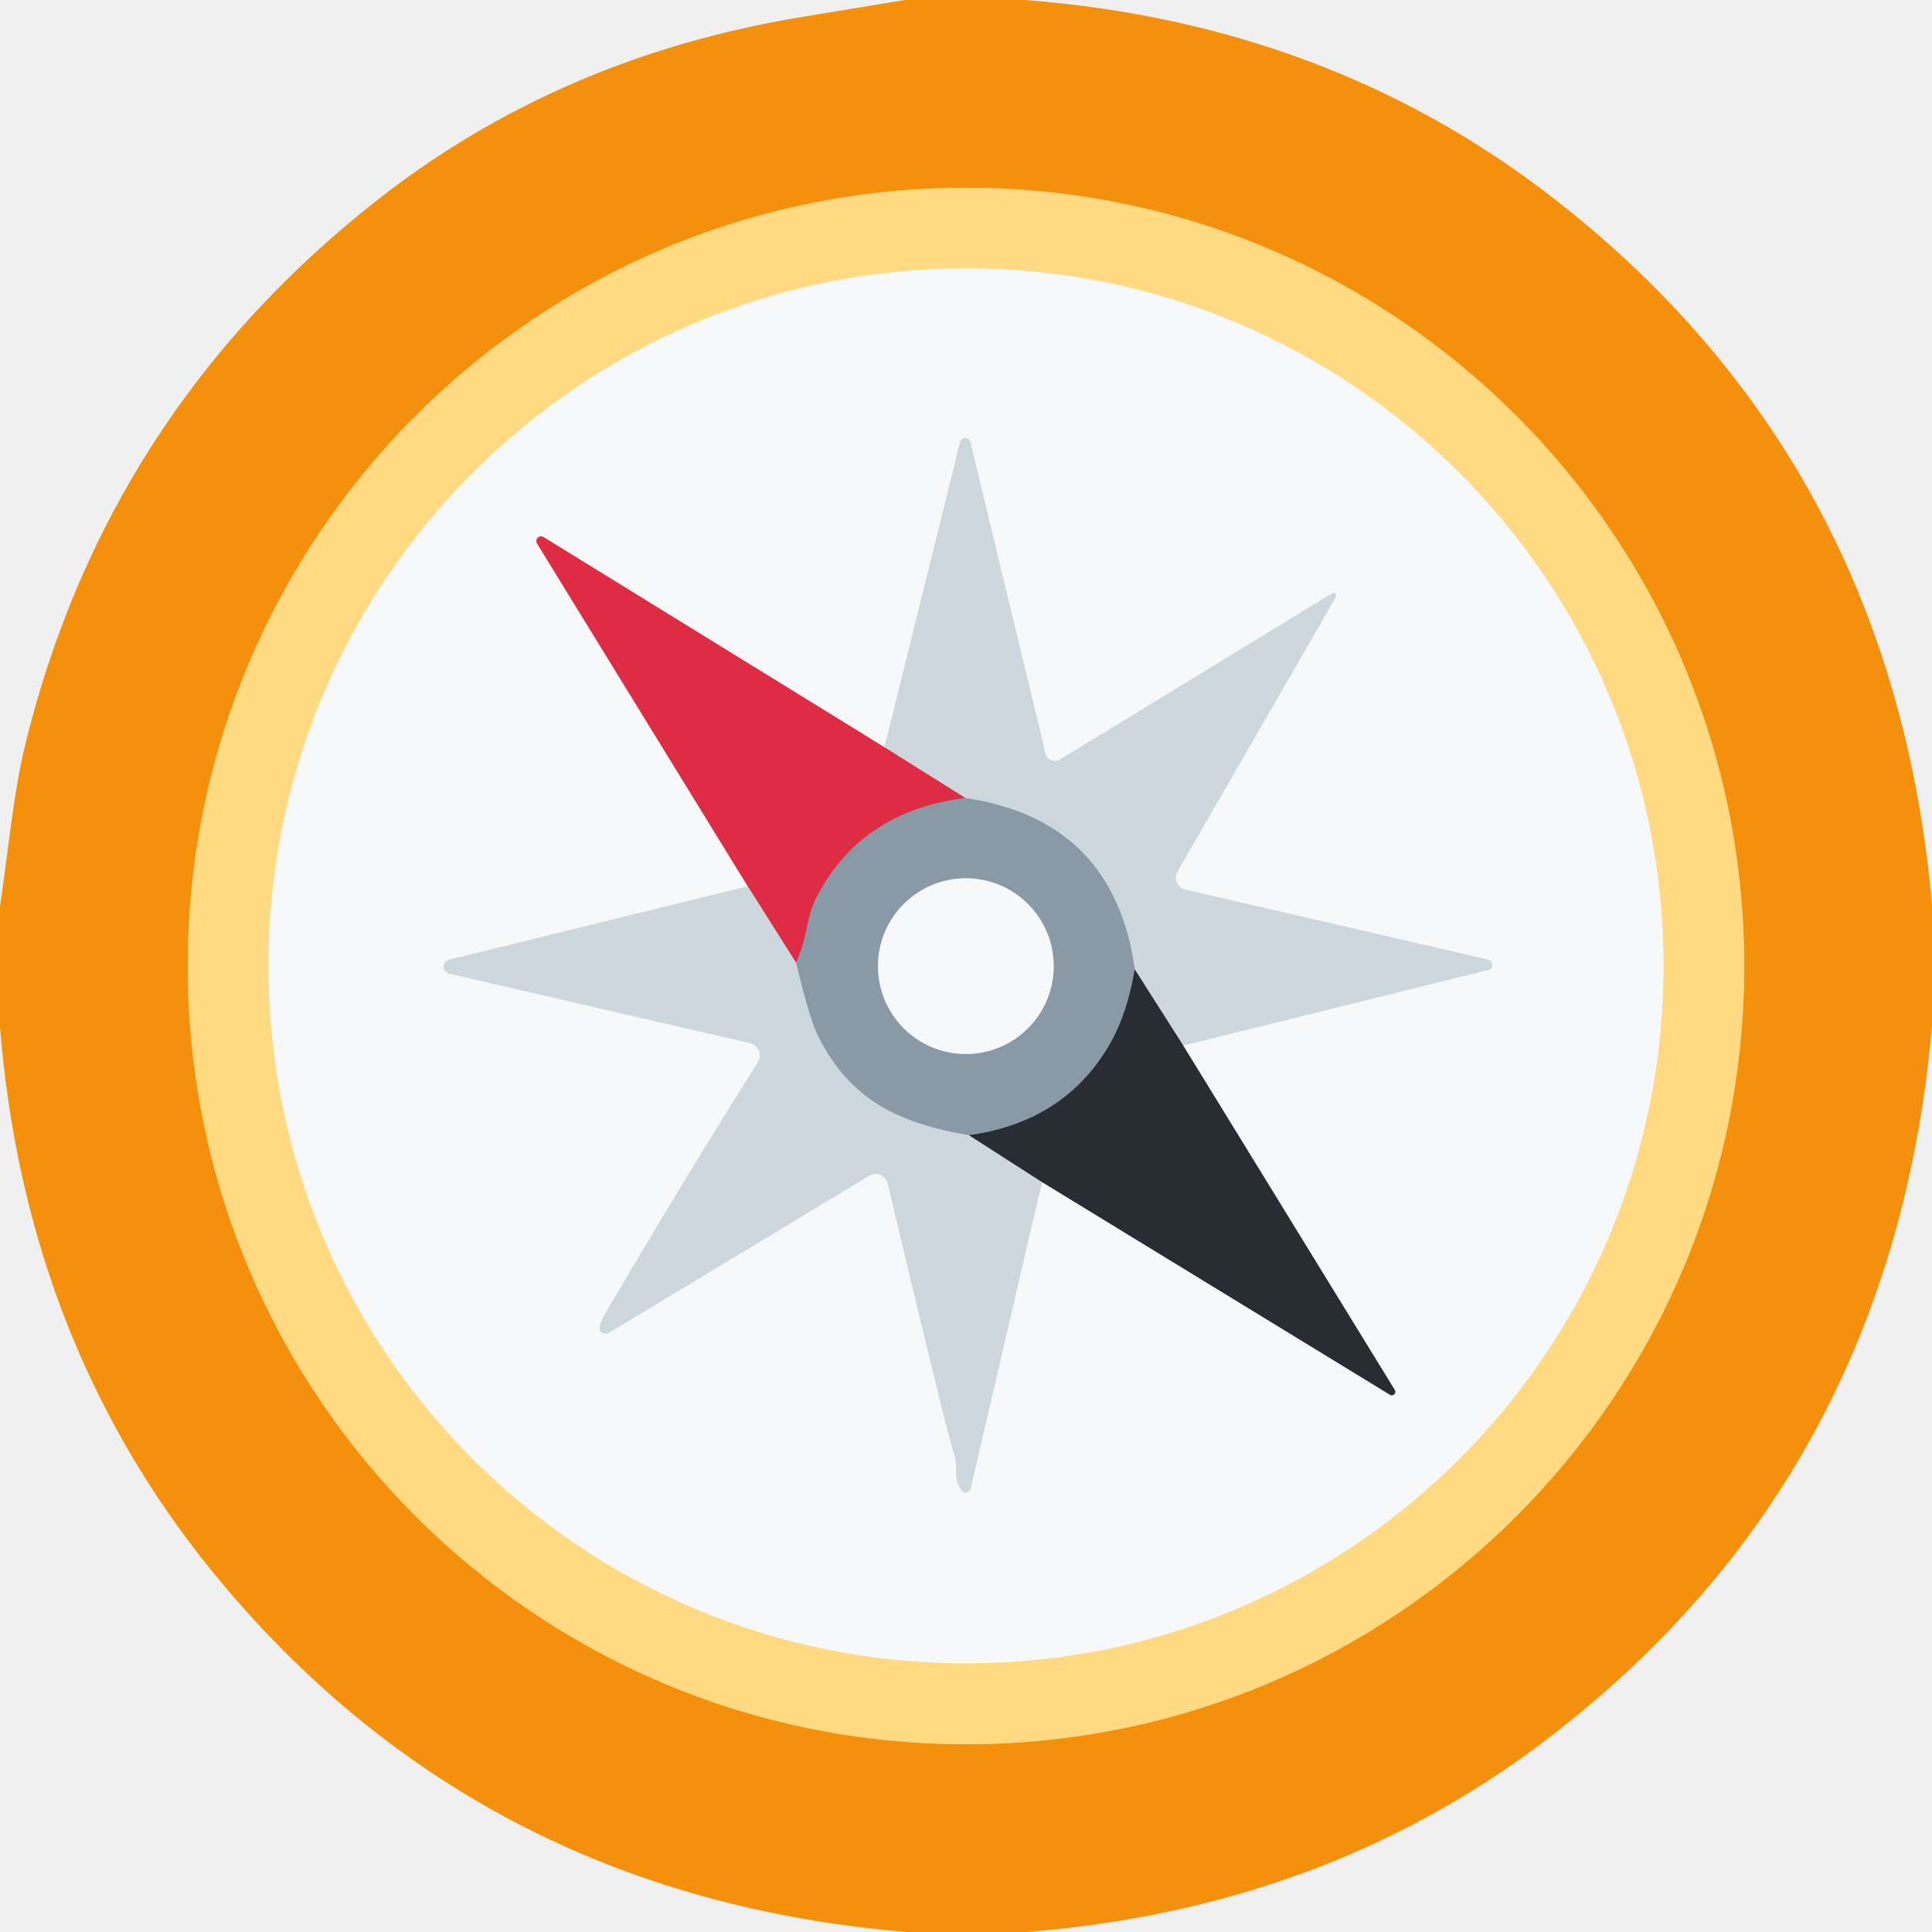
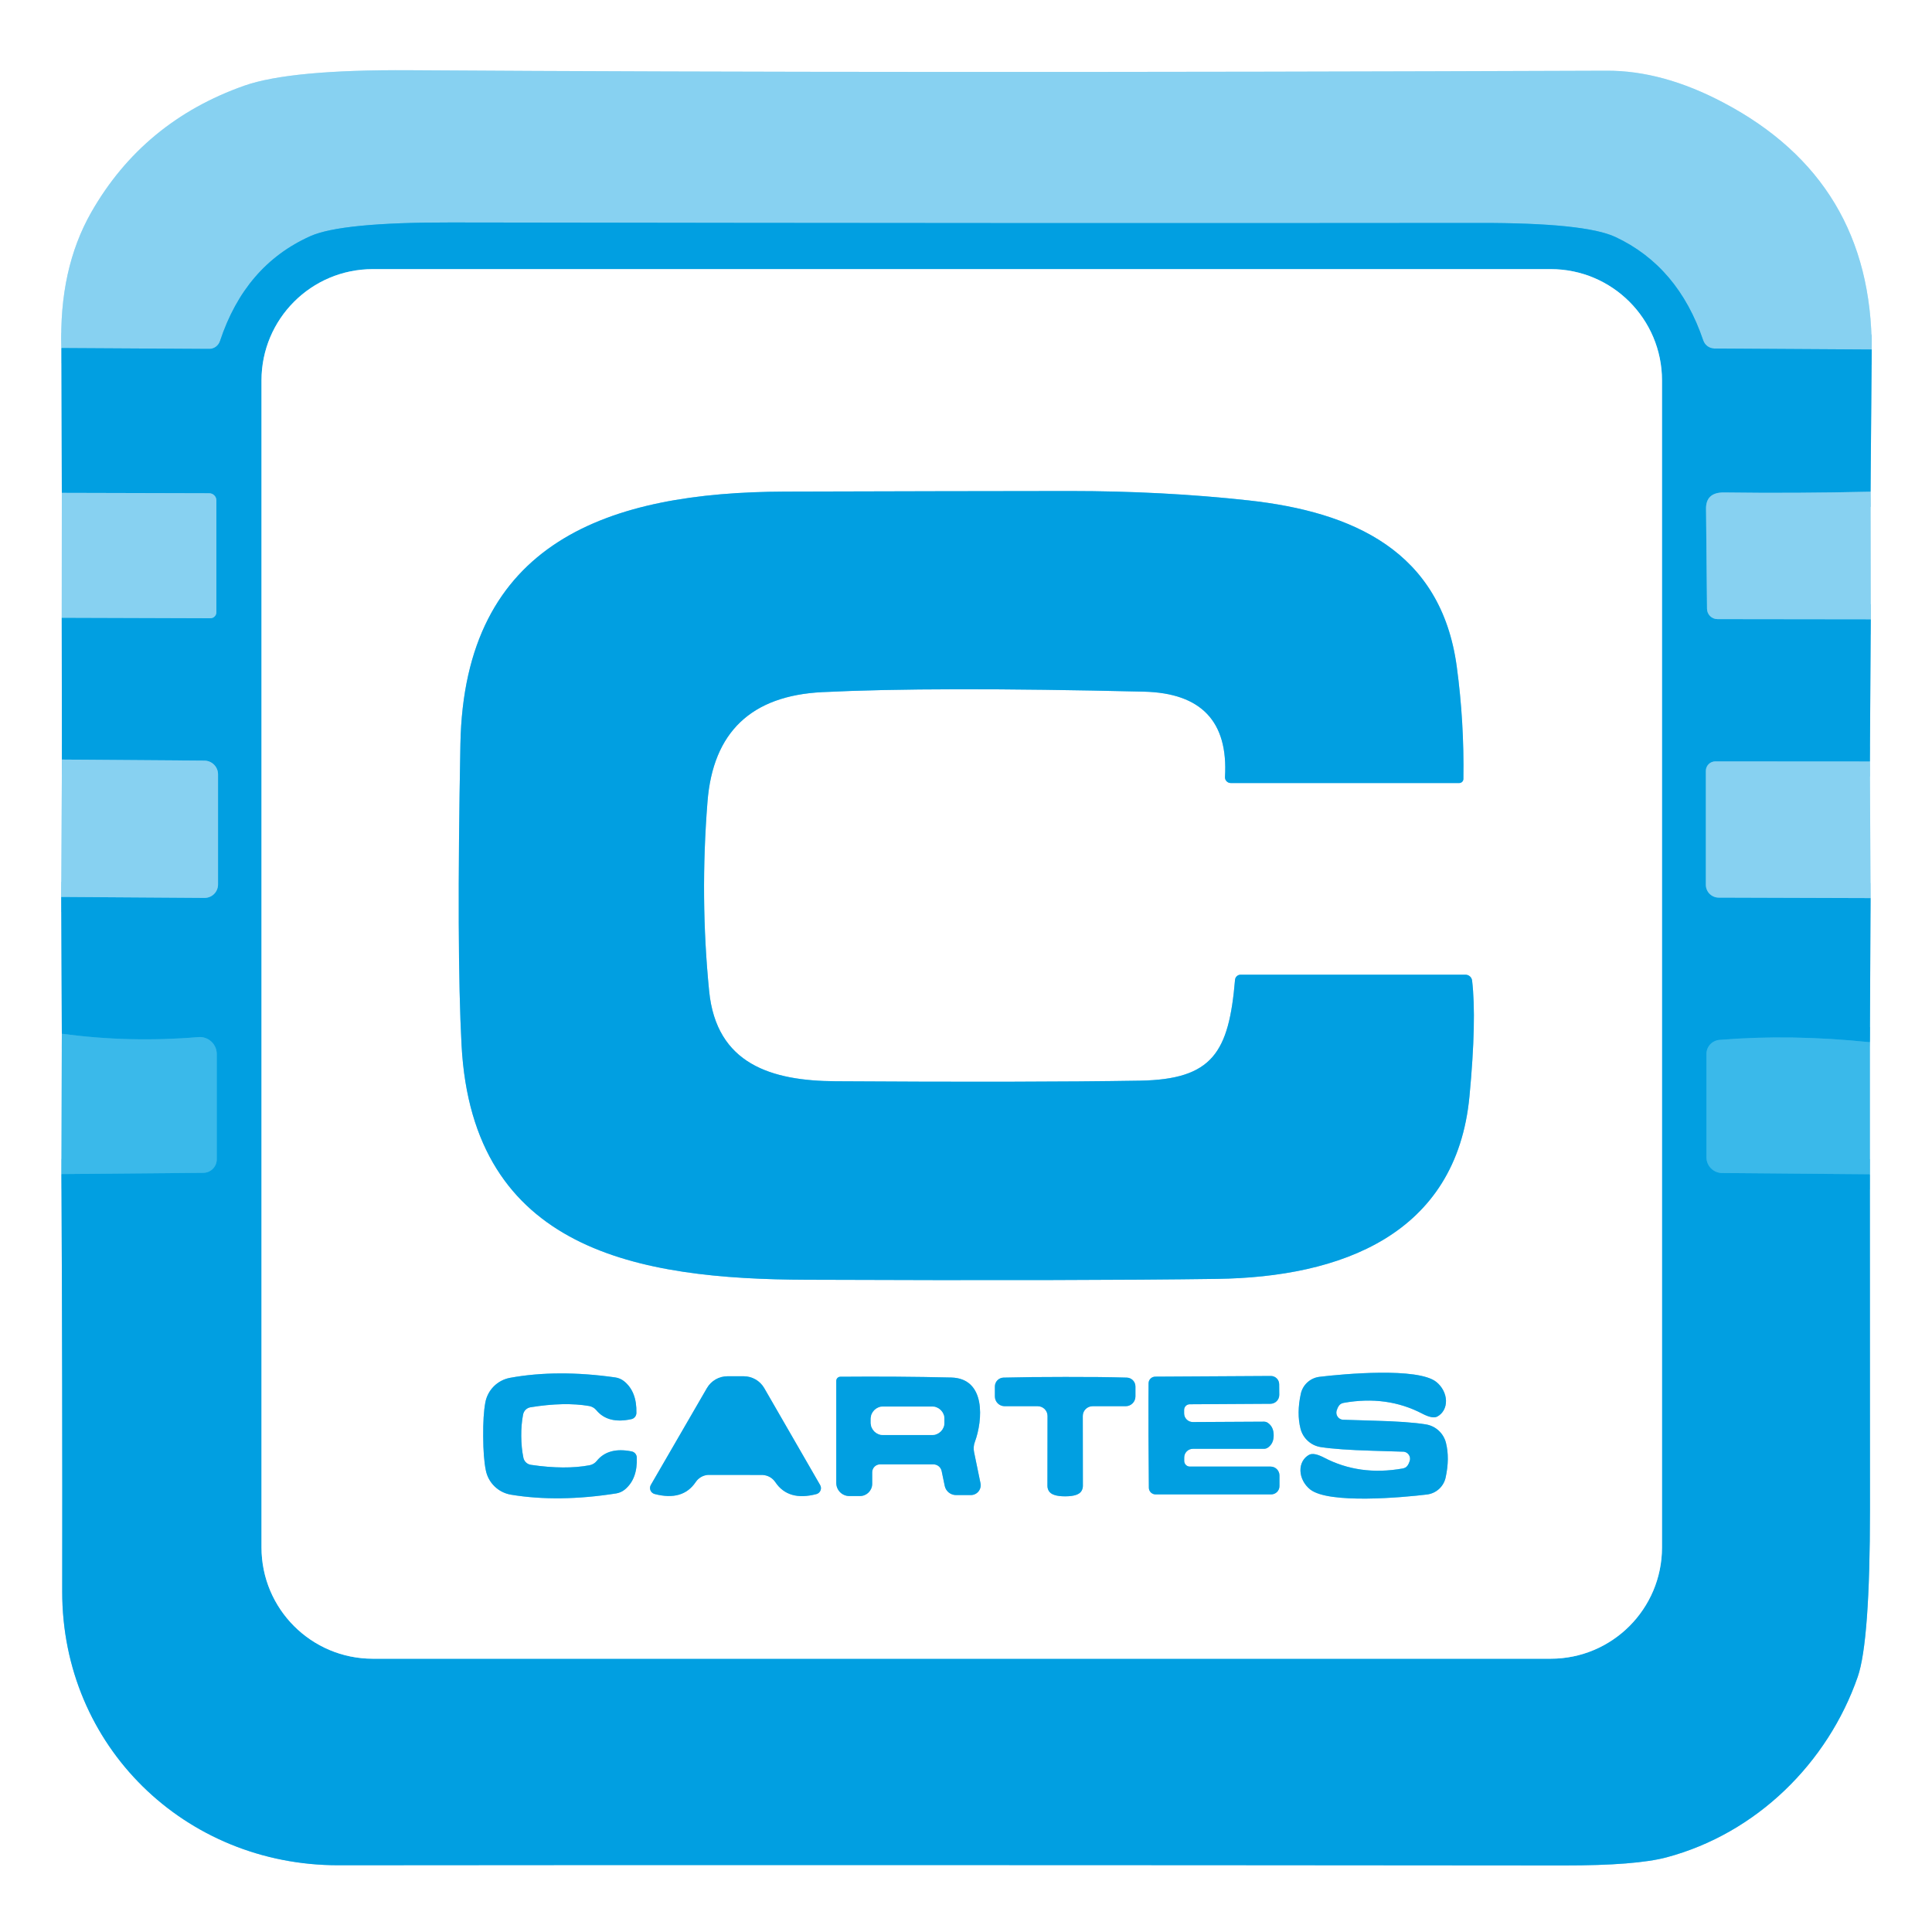
- <svg xmlns="http://www.w3.org/2000/svg" version="1.1" viewBox="0.00 0.00 128.00 128.00" width="128" height="128">
+ <svg xmlns="http://www.w3.org/2000/svg" version="1.1" viewBox="0.00 0.00 200.00 200.00" width="128" height="128">
  <g stroke-width="2.00" fill="none" stroke-linecap="butt">
-     <path stroke="#fab547" vector-effect="non-scaling-stroke" d="   M 115.56 64.00   A 51.56 51.56 0.0 0 0 64.00 12.44   A 51.56 51.56 0.0 0 0 12.44 64.00   A 51.56 51.56 0.0 0 0 64.00 115.56   A 51.56 51.56 0.0 0 0 115.56 64.00" />
-     <path stroke="#fbe9bf" vector-effect="non-scaling-stroke" d="   M 110.21 63.99   A 46.21 46.21 0.0 0 0 64.00 17.78   A 46.21 46.21 0.0 0 0 17.79 63.99   A 46.21 46.21 0.0 0 0 64.00 110.20   A 46.21 46.21 0.0 0 0 110.21 63.99" />
-     <path stroke="#ea929f" vector-effect="non-scaling-stroke" d="   M 58.60 49.51   L 36.02 35.59   A 0.31 0.31 0.0 0 0 35.59 36.02   L 49.54 58.72" />
-     <path stroke="#e2e8ec" vector-effect="non-scaling-stroke" d="   M 49.54 58.72   L 29.74 63.59   A 0.47 0.47 0.0 0 0 29.75 64.50   L 49.69 69.11   A 0.84 0.84 0.0 0 1 50.21 70.38   Q 45.31 78.16 40.17 86.91   Q 39.25 88.46 40.25 88.33   A 0.35 0.23 -56.6 0 0 40.39 88.27   L 57.60 77.89   A 0.82 0.81 67.8 0 1 58.81 78.40   Q 62.78 95.08 63.25 96.49   C 63.47 97.17 63.11 98.06 63.75 98.78   A 0.32 0.32 0.0 0 0 64.30 98.64   L 69.03 78.31" />
-     <path stroke="#8f9396" vector-effect="non-scaling-stroke" d="   M 69.03 78.31   L 92.08 92.40   A 0.23 0.23 0.0 0 0 92.40 92.08   L 78.39 69.27" />
-     <path stroke="#e2e8ec" vector-effect="non-scaling-stroke" d="   M 78.39 69.27   L 98.60 64.26   A 0.35 0.35 0.0 0 0 98.60 63.58   L 78.53 58.94   A 0.81 0.81 0.0 0 1 78.01 57.74   L 88.50 39.56   A 0.18 0.18 0.0 0 0 88.25 39.32   L 70.21 50.33   A 0.63 0.63 0.0 0 1 69.27 49.94   L 64.29 29.29   A 0.35 0.35 0.0 0 0 63.61 29.29   L 58.60 49.51" />
-     <path stroke="#7a8288" vector-effect="non-scaling-stroke" d="   M 78.39 69.27   L 75.18 64.23" />
-     <path stroke="#abb8c2" vector-effect="non-scaling-stroke" d="   M 75.18 64.23   Q 73.81 54.34 63.95 52.87" />
-     <path stroke="#d58291" vector-effect="non-scaling-stroke" d="   M 63.95 52.87   L 58.60 49.51" />
-     <path stroke="#58636c" vector-effect="non-scaling-stroke" d="   M 75.18 64.23   Q 74.68 67.21 73.50 69.23   Q 70.52 74.34 64.20 75.21" />
-     <path stroke="#abb8c2" vector-effect="non-scaling-stroke" d="   M 64.20 75.21   Q 61.90 74.85 59.96 74.08   Q 56.02 72.53 54.10 68.43   Q 53.60 67.37 52.74 63.78" />
-     <path stroke="#b36375" vector-effect="non-scaling-stroke" d="   M 63.95 52.87   Q 56.98 53.75 54.04 59.56   Q 53.69 60.25 53.41 61.67   Q 53.18 62.84 52.74 63.78" />
-     <path stroke="#d58291" vector-effect="non-scaling-stroke" d="   M 52.74 63.78   L 49.54 58.72" />
-     <path stroke="#7a8288" vector-effect="non-scaling-stroke" d="   M 64.20 75.21   L 69.03 78.31" />
-     <path stroke="#c0c9d0" vector-effect="non-scaling-stroke" d="   M 69.81 64.01   A 5.82 5.82 0.0 0 0 63.99 58.19   A 5.82 5.82 0.0 0 0 58.17 64.01   A 5.82 5.82 0.0 0 0 63.99 69.83   A 5.82 5.82 0.0 0 0 69.81 64.01" />
+     <path stroke="#80cff0" vector-effect="non-scaling-stroke" d="   M 6.36 36.03   L 6.40 51.02" />
+     <path stroke="#c3e8f8" vector-effect="non-scaling-stroke" d="   M 6.40 51.02   L 6.39 63.95" />
+     <path stroke="#80cff0" vector-effect="non-scaling-stroke" d="   M 6.39 63.95   L 6.41 78.63" />
+     <path stroke="#c3e8f8" vector-effect="non-scaling-stroke" d="   M 6.41 78.63   L 6.34 92.85" />
+     <path stroke="#80cff0" vector-effect="non-scaling-stroke" d="   M 6.34 92.85   L 6.40 107.01" />
+     <path stroke="#9ddcf5" vector-effect="non-scaling-stroke" d="   M 6.40 107.01   L 6.36 121.54" />
+     <path stroke="#80cff0" vector-effect="non-scaling-stroke" d="   M 6.36 121.54   Q 6.47 143.45 6.44 164.75   C 6.42 180.75 19.14 193.10 35.02 193.09   Q 83.03 193.04 161.89 193.11   Q 169.35 193.12 172.53 192.27   C 181.84 189.78 189.20 182.51 192.31 173.59   Q 193.58 169.93 193.58 156.26   Q 193.57 139.03 193.57 121.56" />
+     <path stroke="#9ddcf5" vector-effect="non-scaling-stroke" d="   M 193.57 121.56   L 193.57 107.89" />
+     <path stroke="#80cff0" vector-effect="non-scaling-stroke" d="   M 193.57 107.89   L 193.64 92.97" />
+     <path stroke="#c3e8f8" vector-effect="non-scaling-stroke" d="   M 193.64 92.97   L 193.57 78.83" />
+     <path stroke="#80cff0" vector-effect="non-scaling-stroke" d="   M 193.57 78.83   L 193.66 64.11" />
+     <path stroke="#c3e8f8" vector-effect="non-scaling-stroke" d="   M 193.66 64.11   L 193.64 50.90" />
+     <path stroke="#80cff0" vector-effect="non-scaling-stroke" d="   M 193.64 50.90   L 193.76 36.18" />
+     <path stroke="#c3e8f8" vector-effect="non-scaling-stroke" d="   M 193.76 36.18   Q 193.79 18.74 178.44 10.64   Q 172.12 7.29 166.31 7.32   Q 92.16 7.60 42.44 7.27   Q 30.07 7.19 25.29 8.87   Q 14.83 12.56 9.45 21.97   Q 6.09 27.86 6.36 36.03" />
+     <path stroke="#44b8e9" vector-effect="non-scaling-stroke" d="   M 193.76 36.18   L 177.47 36.08   A 1.23 1.23 0.0 0 1 176.32 35.25   Q 173.72 27.57 167.22 24.53   Q 164.07 23.06 153.07 23.08   Q 109.10 23.13 46.66 23.03   Q 35.32 23.01 32.12 24.45   Q 25.36 27.48 22.77 35.32   A 1.17 1.16 -80.4 0 1 21.65 36.12   L 6.36 36.03" />
+     <path stroke="#44b8e9" vector-effect="non-scaling-stroke" d="   M 193.64 50.90   Q 185.89 51.08 178.49 50.98   Q 176.54 50.95 176.61 52.77   A 1.41 0.02 -89.8 0 1 176.62 53.77   L 176.71 63.02   A 1.08 1.08 0.0 0 0 177.79 64.09   L 193.66 64.11" />
+     <path stroke="#44b8e9" vector-effect="non-scaling-stroke" d="   M 193.57 78.83   L 177.57 78.82   A 0.98 0.98 0.0 0 0 176.59 79.80   L 176.59 91.59   A 1.33 1.33 0.0 0 0 177.92 92.92   L 193.64 92.97" />
+     <path stroke="#1eace6" vector-effect="non-scaling-stroke" d="   M 193.57 107.89   Q 185.38 107.04 178.00 107.65   A 1.47 1.46 -2.3 0 0 176.65 109.11   L 176.65 119.80   A 1.63 1.63 0.0 0 0 178.27 121.43   L 193.57 121.56" />
+     <path stroke="#1eace6" vector-effect="non-scaling-stroke" d="   M 6.36 121.54   L 21.05 121.41   A 1.40 1.40 0.0 0 0 22.44 120.01   L 22.44 109.11   A 1.76 1.76 0.0 0 0 20.53 107.36   Q 13.39 107.96 6.40 107.01" />
+     <path stroke="#44b8e9" vector-effect="non-scaling-stroke" d="   M 6.34 92.85   L 21.17 92.95   A 1.39 1.39 0.0 0 0 22.57 91.56   L 22.57 80.16   A 1.42 1.42 0.0 0 0 21.16 78.74   L 6.41 78.63" />
+     <path stroke="#44b8e9" vector-effect="non-scaling-stroke" d="   M 6.39 63.95   L 21.78 64.00   A 0.62 0.62 0.0 0 0 22.40 63.38   L 22.40 51.80   A 0.75 0.74 0.0 0 0 21.65 51.06   L 6.40 51.02" />
+     <path stroke="#80cff0" vector-effect="non-scaling-stroke" d="   M 172.05 39.38   A 11.52 11.52 0.0 0 0 160.53 27.86   L 38.59 27.86   A 11.52 11.52 0.0 0 0 27.07 39.38   L 27.07 160.19   A 11.52 11.52 0.0 0 0 38.59 171.71   L 160.53 171.71   A 11.52 11.52 0.0 0 0 172.05 160.19   L 172.05 39.38" />
+     <path stroke="#80cff0" vector-effect="non-scaling-stroke" d="   M 151.71 100.90   L 128.43 100.90   A 0.58 0.58 0.0 0 0 127.85 101.43   C 127.21 108.95 125.53 111.74 118.00 111.87   Q 106.28 112.06 86.50 111.93   C 79.89 111.89 74.16 110.18 73.41 102.59   Q 72.45 92.92 73.24 82.99   Q 74.09 72.20 85.12 71.65   Q 96.55 71.08 118.41 71.60   Q 127.32 71.81 126.81 80.43   A 0.60 0.59 1.8 0 0 127.41 81.06   L 151.06 81.06   A 0.43 0.43 0.0 0 0 151.49 80.63   Q 151.58 74.74 150.80 68.98   C 149.17 57.05 140.07 52.99 129.24 51.80   Q 120.39 50.83 110.75 50.83   Q 98.40 50.84 81.25 50.89   C 63.09 50.95 48.05 55.99 47.66 77.05   Q 47.26 98.46 47.78 108.20   C 48.92 129.51 66.10 132.42 83.50 132.48   Q 111.87 132.59 126.00 132.39   C 138.76 132.21 150.77 127.85 152.12 113.48   Q 152.87 105.53 152.39 101.50   A 0.69 0.69 0.0 0 0 151.71 100.90" />
+     <path stroke="#80cff0" vector-effect="non-scaling-stroke" d="   M 50.02 148.70   Q 50.03 150.91 50.29 152.20   A 3.19 3.19 0.0 0 0 52.90 154.73   Q 57.80 155.54 63.78 154.60   A 1.90 1.88 -69.0 0 0 64.69 154.19   Q 66.01 153.09 65.92 150.87   A 0.66 0.66 0.0 0 0 65.39 150.25   Q 62.96 149.76 61.77 151.24   A 1.27 1.22 12.9 0 1 61.04 151.68   Q 58.50 152.16 54.97 151.64   A 0.94 0.93 87.9 0 1 54.18 150.90   Q 53.97 149.88 53.96 148.67   Q 53.95 147.46 54.15 146.43   A 0.94 0.93 -88.8 0 1 54.92 145.68   Q 58.44 145.11 60.99 145.55   A 1.27 1.22 -13.8 0 1 61.73 145.98   Q 62.94 147.44 65.36 146.91   A 0.66 0.66 0.0 0 0 65.88 146.28   Q 65.94 144.06 64.60 142.98   A 1.90 1.88 68.1 0 0 63.69 142.59   Q 57.69 141.74 52.81 142.63   A 3.19 3.19 0.0 0 0 50.24 145.19   Q 50.00 146.49 50.02 148.70" />
+     <path stroke="#80cff0" vector-effect="non-scaling-stroke" d="   M 142.06 150.18   Q 145.25 150.27 145.32 150.28   A 0.74 0.74 0.0 0 1 145.94 151.22   Q 145.85 151.52 145.69 151.74   Q 145.53 151.96 145.19 152.02   Q 140.74 152.81 137.08 150.90   Q 136.01 150.34 135.52 150.60   A 2.33 1.96 48.3 0 0 135.62 154.18   C 137.54 155.72 145.26 155.01 147.73 154.71   A 2.26 2.25 2.5 0 0 149.65 152.96   Q 150.09 150.95 149.68 149.34   A 2.57 2.57 0.0 0 0 147.59 147.45   Q 145.79 147.16 142.25 147.07   Q 139.06 146.98 138.99 146.97   A 0.74 0.74 0.0 0 1 138.37 146.02   Q 138.46 145.72 138.62 145.50   Q 138.78 145.28 139.12 145.22   Q 143.57 144.43 147.23 146.34   Q 148.30 146.90 148.79 146.64   A 2.33 1.96 48.3 0 0 148.69 143.06   C 146.77 141.52 139.05 142.23 136.58 142.53   A 2.26 2.25 2.5 0 0 134.66 144.28   Q 134.22 146.29 134.63 147.90   A 2.57 2.57 0.0 0 0 136.71 149.80   Q 138.52 150.08 142.06 150.18" />
+     <path stroke="#80cff0" vector-effect="non-scaling-stroke" d="   M 76.14 152.68   Q 78.89 152.68 78.97 152.69   A 1.68 1.68 0.0 0 1 80.26 153.43   Q 81.60 155.43 84.51 154.67   A 0.64 0.64 0.0 0 0 84.90 153.73   L 79.11 143.69   A 2.46 2.46 0.0 0 0 76.99 142.47   Q 76.31 142.47 76.15 142.47   Q 75.99 142.46 75.32 142.47   A 2.46 2.46 0.0 0 0 73.19 143.68   L 67.38 153.71   A 0.64 0.64 0.0 0 0 67.77 154.66   Q 70.68 155.42 72.02 153.42   A 1.68 1.68 0.0 0 1 73.31 152.68   Q 73.40 152.68 76.14 152.68" />
+     <path stroke="#80cff0" vector-effect="non-scaling-stroke" d="   M 86.57 142.95   L 86.57 153.51   A 1.36 1.35 -90.0 0 0 87.92 154.87   L 89.02 154.87   A 1.27 1.27 0.0 0 0 90.29 153.60   L 90.29 152.41   A 0.82 0.82 0.0 0 1 91.11 151.59   L 96.62 151.59   A 0.88 0.87 -5.6 0 1 97.48 152.29   L 97.80 153.83   A 1.20 1.19 -5.9 0 0 98.97 154.77   L 100.50 154.77   A 1.02 1.02 0.0 0 0 101.50 153.54   L 100.84 150.34   A 1.94 1.85 50.7 0 1 100.92 149.26   C 101.74 147.04 102.09 142.68 98.46 142.60   Q 92.87 142.47 86.99 142.52   A 0.43 0.42 90.0 0 0 86.57 142.95" />
+     <path stroke="#80cff0" vector-effect="non-scaling-stroke" d="   M 110.26 154.90   Q 111.66 154.90 111.97 154.32   A 1.05 1.01 60.4 0 0 112.10 153.82   L 112.09 146.58   A 1.02 1.01 0.0 0 1 113.11 145.57   L 116.53 145.57   A 1.01 1.01 0.0 0 0 117.54 144.56   L 117.54 143.53   A 0.92 0.92 0.0 0 0 116.65 142.61   Q 114.01 142.53 110.26 142.54   Q 106.52 142.54 103.88 142.61   A 0.92 0.92 0.0 0 0 102.99 143.53   L 102.99 144.56   A 1.01 1.01 0.0 0 0 104.00 145.57   L 107.42 145.57   A 1.02 1.01 -0.0 0 1 108.44 146.58   L 108.43 153.82   A 1.05 1.01 -60.5 0 0 108.56 154.32   Q 108.87 154.90 110.26 154.90" />
+     <path stroke="#80cff0" vector-effect="non-scaling-stroke" d="   M 118.89 148.61   Q 118.91 152.89 118.93 154.03   A 0.70 0.69 -0.7 0 0 119.63 154.70   L 131.59 154.70   A 0.86 0.86 0.0 0 0 132.45 153.84   L 132.45 152.74   A 0.92 0.92 0.0 0 0 131.53 151.82   L 123.17 151.82   A 0.59 0.58 -90.0 0 1 122.59 151.23   L 122.59 150.88   A 0.90 0.90 0.0 0 1 123.49 149.98   L 130.85 149.98   A 0.72 0.67 24.7 0 0 131.27 149.84   Q 131.86 149.42 131.85 148.57   Q 131.85 147.73 131.27 147.31   A 0.72 0.67 -25.0 0 0 130.84 147.17   L 123.48 147.21   A 0.90 0.90 0.0 0 1 122.58 146.31   L 122.58 145.96   A 0.59 0.58 89.7 0 1 123.15 145.37   L 131.51 145.32   A 0.92 0.92 0.0 0 0 132.43 144.40   L 132.42 143.30   A 0.86 0.86 0.0 0 0 131.56 142.44   L 119.60 142.51   A 0.70 0.69 0.4 0 0 118.90 143.19   Q 118.88 144.32 118.89 148.61" />
+     <path stroke="#80cff0" vector-effect="non-scaling-stroke" d="   M 97.76 146.88   A 1.27 1.27 0.0 0 0 96.49 145.61   L 91.41 145.61   A 1.27 1.27 0.0 0 0 90.14 146.88   L 90.14 147.28   A 1.27 1.27 0.0 0 0 91.41 148.55   L 96.49 148.55   A 1.27 1.27 0.0 0 0 97.76 147.28   L 97.76 146.88" />
  </g>
-   <path fill="#f4900b" d="   M 67.92 0.00   Q 87.99 1.55 102.89 13.11   Q 125.43 30.59 128.00 59.95   L 128.00 67.96   Q 125.39 97.92 102.22 115.43   Q 87.66 126.43 68.03 128.00   L 60.07 128.00   Q 32.27 125.68 14.89 105.11   Q 1.71 89.52 0.00 68.02   L 0.00 60.05   C 0.55 56.40 0.88 52.53 1.71 49.18   Q 7.09 27.39 24.86 13.36   Q 36.98 3.80 53.03 1.14   Q 56.48 0.57 59.95 0.00   L 67.92 0.00   Z   M 115.56 64.00   A 51.56 51.56 0.0 0 0 64.00 12.44   A 51.56 51.56 0.0 0 0 12.44 64.00   A 51.56 51.56 0.0 0 0 64.00 115.56   A 51.56 51.56 0.0 0 0 115.56 64.00   Z" />
-   <path fill="#ffda83" d="   M 115.56 64.00   A 51.56 51.56 0.0 0 1 64.00 115.56   A 51.56 51.56 0.0 0 1 12.44 64.00   A 51.56 51.56 0.0 0 1 64.00 12.44   A 51.56 51.56 0.0 0 1 115.56 64.00   Z   M 110.21 63.99   A 46.21 46.21 0.0 0 0 64.00 17.78   A 46.21 46.21 0.0 0 0 17.79 63.99   A 46.21 46.21 0.0 0 0 64.00 110.20   A 46.21 46.21 0.0 0 0 110.21 63.99   Z" />
-   <path fill="#f6f8fa" d="   M 110.21 63.99   A 46.21 46.21 0.0 0 1 64.00 110.20   A 46.21 46.21 0.0 0 1 17.79 63.99   A 46.21 46.21 0.0 0 1 64.00 17.78   A 46.21 46.21 0.0 0 1 110.21 63.99   Z   M 58.60 49.51   L 36.02 35.59   A 0.31 0.31 0.0 0 0 35.59 36.02   L 49.54 58.72   L 29.74 63.59   A 0.47 0.47 0.0 0 0 29.75 64.50   L 49.69 69.11   A 0.84 0.84 0.0 0 1 50.21 70.38   Q 45.31 78.16 40.17 86.91   Q 39.25 88.46 40.25 88.33   A 0.35 0.23 -56.6 0 0 40.39 88.27   L 57.60 77.89   A 0.82 0.81 67.8 0 1 58.81 78.40   Q 62.78 95.08 63.25 96.49   C 63.47 97.17 63.11 98.06 63.75 98.78   A 0.32 0.32 0.0 0 0 64.30 98.64   L 69.03 78.31   L 92.08 92.40   A 0.23 0.23 0.0 0 0 92.40 92.08   L 78.39 69.27   L 98.60 64.26   A 0.35 0.35 0.0 0 0 98.60 63.58   L 78.53 58.94   A 0.81 0.81 0.0 0 1 78.01 57.74   L 88.50 39.56   A 0.18 0.18 0.0 0 0 88.25 39.32   L 70.21 50.33   A 0.63 0.63 0.0 0 1 69.27 49.94   L 64.29 29.29   A 0.35 0.35 0.0 0 0 63.61 29.29   L 58.60 49.51   Z" />
-   <path fill="#cdd7de" d="   M 78.39 69.27   L 75.18 64.23   Q 73.81 54.34 63.95 52.87   L 58.60 49.51   L 63.61 29.29   A 0.35 0.35 0.0 0 1 64.29 29.29   L 69.27 49.94   A 0.63 0.63 0.0 0 0 70.21 50.33   L 88.25 39.32   A 0.18 0.18 0.0 0 1 88.50 39.56   L 78.01 57.74   A 0.81 0.81 0.0 0 0 78.53 58.94   L 98.60 63.58   A 0.35 0.35 0.0 0 1 98.60 64.26   L 78.39 69.27   Z" />
-   <path fill="#dd2c43" d="   M 58.60 49.51   L 63.95 52.87   Q 56.98 53.75 54.04 59.56   Q 53.69 60.25 53.41 61.67   Q 53.18 62.84 52.74 63.78   L 49.54 58.72   L 35.59 36.02   A 0.31 0.31 0.0 0 1 36.02 35.59   L 58.60 49.51   Z" />
-   <path fill="#8999a6" d="   M 75.18 64.23   Q 74.68 67.21 73.50 69.23   Q 70.52 74.34 64.20 75.21   Q 61.90 74.85 59.96 74.08   Q 56.02 72.53 54.10 68.43   Q 53.60 67.37 52.74 63.78   Q 53.18 62.84 53.41 61.67   Q 53.69 60.25 54.04 59.56   Q 56.98 53.75 63.95 52.87   Q 73.81 54.34 75.18 64.23   Z   M 69.81 64.01   A 5.82 5.82 0.0 0 0 63.99 58.19   A 5.82 5.82 0.0 0 0 58.17 64.01   A 5.82 5.82 0.0 0 0 63.99 69.83   A 5.82 5.82 0.0 0 0 69.81 64.01   Z" />
-   <circle fill="#f6f8fa" cx="63.99" cy="64.01" r="5.82" />
-   <path fill="#cdd7de" d="   M 52.74 63.78   Q 53.60 67.37 54.10 68.43   Q 56.02 72.53 59.96 74.08   Q 61.90 74.85 64.20 75.21   L 69.03 78.31   L 64.30 98.64   A 0.32 0.32 0.0 0 1 63.75 98.78   C 63.11 98.06 63.47 97.17 63.25 96.49   Q 62.78 95.08 58.81 78.40   A 0.82 0.81 67.8 0 0 57.60 77.89   L 40.39 88.27   A 0.35 0.23 -56.6 0 1 40.25 88.33   Q 39.25 88.46 40.17 86.91   Q 45.31 78.16 50.21 70.38   A 0.84 0.84 0.0 0 0 49.69 69.11   L 29.75 64.50   A 0.47 0.47 0.0 0 1 29.74 63.59   L 49.54 58.72   L 52.74 63.78   Z" />
-   <path fill="#272d32" d="   M 75.18 64.23   L 78.39 69.27   L 92.40 92.08   A 0.23 0.23 0.0 0 1 92.08 92.40   L 69.03 78.31   L 64.20 75.21   Q 70.52 74.34 73.50 69.23   Q 74.68 67.21 75.18 64.23   Z" />
+   <path fill="#ffffff" d="   M 200.00 0.00   L 200.00 200.00   L 0.00 200.00   L 0.00 0.00   L 200.00 0.00   Z   M 6.36 36.03   L 6.40 51.02   L 6.39 63.95   L 6.41 78.63   L 6.34 92.85   L 6.40 107.01   L 6.36 121.54   Q 6.47 143.45 6.44 164.75   C 6.42 180.75 19.14 193.10 35.02 193.09   Q 83.03 193.04 161.89 193.11   Q 169.35 193.12 172.53 192.27   C 181.84 189.78 189.20 182.51 192.31 173.59   Q 193.58 169.93 193.58 156.26   Q 193.57 139.03 193.57 121.56   L 193.57 107.89   L 193.64 92.97   L 193.57 78.83   L 193.66 64.11   L 193.64 50.90   L 193.76 36.18   Q 193.79 18.74 178.44 10.64   Q 172.12 7.29 166.31 7.32   Q 92.16 7.60 42.44 7.27   Q 30.07 7.19 25.29 8.87   Q 14.83 12.56 9.45 21.97   Q 6.09 27.86 6.36 36.03   Z" />
+   <path fill="#87d1f1" d="   M 193.76 36.18   L 177.47 36.08   A 1.23 1.23 0.0 0 1 176.32 35.25   Q 173.72 27.57 167.22 24.53   Q 164.07 23.06 153.07 23.08   Q 109.10 23.13 46.66 23.03   Q 35.32 23.01 32.12 24.45   Q 25.36 27.48 22.77 35.32   A 1.17 1.16 -80.4 0 1 21.65 36.12   L 6.36 36.03   Q 6.09 27.86 9.45 21.97   Q 14.83 12.56 25.29 8.87   Q 30.07 7.19 42.44 7.27   Q 92.16 7.60 166.31 7.32   Q 172.12 7.29 178.44 10.64   Q 193.79 18.74 193.76 36.18   Z" />
+   <path fill="#019fe1" d="   M 193.76 36.18   L 193.64 50.90   Q 185.89 51.08 178.49 50.98   Q 176.54 50.95 176.61 52.77   A 1.41 0.02 -89.8 0 1 176.62 53.77   L 176.71 63.02   A 1.08 1.08 0.0 0 0 177.79 64.09   L 193.66 64.11   L 193.57 78.83   L 177.57 78.82   A 0.98 0.98 0.0 0 0 176.59 79.80   L 176.59 91.59   A 1.33 1.33 0.0 0 0 177.92 92.92   L 193.64 92.97   L 193.57 107.89   Q 185.38 107.04 178.00 107.65   A 1.47 1.46 -2.3 0 0 176.65 109.11   L 176.65 119.80   A 1.63 1.63 0.0 0 0 178.27 121.43   L 193.57 121.56   Q 193.57 139.03 193.58 156.26   Q 193.58 169.93 192.31 173.59   C 189.20 182.51 181.84 189.78 172.53 192.27   Q 169.35 193.12 161.89 193.11   Q 83.03 193.04 35.02 193.09   C 19.14 193.10 6.42 180.75 6.44 164.75   Q 6.47 143.45 6.36 121.54   L 21.05 121.41   A 1.40 1.40 0.0 0 0 22.44 120.01   L 22.44 109.11   A 1.76 1.76 0.0 0 0 20.53 107.36   Q 13.39 107.96 6.40 107.01   L 6.34 92.85   L 21.17 92.95   A 1.39 1.39 0.0 0 0 22.57 91.56   L 22.57 80.16   A 1.42 1.42 0.0 0 0 21.16 78.74   L 6.41 78.63   L 6.39 63.95   L 21.78 64.00   A 0.62 0.62 0.0 0 0 22.40 63.38   L 22.40 51.80   A 0.75 0.74 0.0 0 0 21.65 51.06   L 6.40 51.02   L 6.36 36.03   L 21.65 36.12   A 1.17 1.16 -80.4 0 0 22.77 35.32   Q 25.36 27.48 32.12 24.45   Q 35.32 23.01 46.66 23.03   Q 109.10 23.13 153.07 23.08   Q 164.07 23.06 167.22 24.53   Q 173.72 27.57 176.32 35.25   A 1.23 1.23 0.0 0 0 177.47 36.08   L 193.76 36.18   Z   M 172.05 39.38   A 11.52 11.52 0.0 0 0 160.53 27.86   L 38.59 27.86   A 11.52 11.52 0.0 0 0 27.07 39.38   L 27.07 160.19   A 11.52 11.52 0.0 0 0 38.59 171.71   L 160.53 171.71   A 11.52 11.52 0.0 0 0 172.05 160.19   L 172.05 39.38   Z" />
+   <path fill="#ffffff" d="   M 172.05 39.38   L 172.05 160.19   A 11.52 11.52 0.0 0 1 160.53 171.71   L 38.59 171.71   A 11.52 11.52 0.0 0 1 27.07 160.19   L 27.07 39.38   A 11.52 11.52 0.0 0 1 38.59 27.86   L 160.53 27.86   A 11.52 11.52 0.0 0 1 172.05 39.38   Z   M 151.71 100.90   L 128.43 100.90   A 0.58 0.58 0.0 0 0 127.85 101.43   C 127.21 108.95 125.53 111.74 118.00 111.87   Q 106.28 112.06 86.50 111.93   C 79.89 111.89 74.16 110.18 73.41 102.59   Q 72.45 92.92 73.24 82.99   Q 74.09 72.20 85.12 71.65   Q 96.55 71.08 118.41 71.60   Q 127.32 71.81 126.81 80.43   A 0.60 0.59 1.8 0 0 127.41 81.06   L 151.06 81.06   A 0.43 0.43 0.0 0 0 151.49 80.63   Q 151.58 74.74 150.80 68.98   C 149.17 57.05 140.07 52.99 129.24 51.80   Q 120.39 50.83 110.75 50.83   Q 98.40 50.84 81.25 50.89   C 63.09 50.95 48.05 55.99 47.66 77.05   Q 47.26 98.46 47.78 108.20   C 48.92 129.51 66.10 132.42 83.50 132.48   Q 111.87 132.59 126.00 132.39   C 138.76 132.21 150.77 127.85 152.12 113.48   Q 152.87 105.53 152.39 101.50   A 0.69 0.69 0.0 0 0 151.71 100.90   Z   M 50.02 148.70   Q 50.03 150.91 50.29 152.20   A 3.19 3.19 0.0 0 0 52.90 154.73   Q 57.80 155.54 63.78 154.60   A 1.90 1.88 -69.0 0 0 64.69 154.19   Q 66.01 153.09 65.92 150.87   A 0.66 0.66 0.0 0 0 65.39 150.25   Q 62.96 149.76 61.77 151.24   A 1.27 1.22 12.9 0 1 61.04 151.68   Q 58.50 152.16 54.97 151.64   A 0.94 0.93 87.9 0 1 54.18 150.90   Q 53.97 149.88 53.96 148.67   Q 53.95 147.46 54.15 146.43   A 0.94 0.93 -88.8 0 1 54.92 145.68   Q 58.44 145.11 60.99 145.55   A 1.27 1.22 -13.8 0 1 61.73 145.98   Q 62.94 147.44 65.36 146.91   A 0.66 0.66 0.0 0 0 65.88 146.28   Q 65.94 144.06 64.60 142.98   A 1.90 1.88 68.1 0 0 63.69 142.59   Q 57.69 141.74 52.81 142.63   A 3.19 3.19 0.0 0 0 50.24 145.19   Q 50.00 146.49 50.02 148.70   Z   M 142.06 150.18   Q 145.25 150.27 145.32 150.28   A 0.74 0.74 0.0 0 1 145.94 151.22   Q 145.85 151.52 145.69 151.74   Q 145.53 151.96 145.19 152.02   Q 140.74 152.81 137.08 150.90   Q 136.01 150.34 135.52 150.60   A 2.33 1.96 48.3 0 0 135.62 154.18   C 137.54 155.72 145.26 155.01 147.73 154.71   A 2.26 2.25 2.5 0 0 149.65 152.96   Q 150.09 150.95 149.68 149.34   A 2.57 2.57 0.0 0 0 147.59 147.45   Q 145.79 147.16 142.25 147.07   Q 139.06 146.98 138.99 146.97   A 0.74 0.74 0.0 0 1 138.37 146.02   Q 138.46 145.72 138.62 145.50   Q 138.78 145.28 139.12 145.22   Q 143.57 144.43 147.23 146.34   Q 148.30 146.90 148.79 146.64   A 2.33 1.96 48.3 0 0 148.69 143.06   C 146.77 141.52 139.05 142.23 136.58 142.53   A 2.26 2.25 2.5 0 0 134.66 144.28   Q 134.22 146.29 134.63 147.90   A 2.57 2.57 0.0 0 0 136.71 149.80   Q 138.52 150.08 142.06 150.18   Z   M 76.14 152.68   Q 78.89 152.68 78.97 152.69   A 1.68 1.68 0.0 0 1 80.26 153.43   Q 81.60 155.43 84.51 154.67   A 0.64 0.64 0.0 0 0 84.90 153.73   L 79.11 143.69   A 2.46 2.46 0.0 0 0 76.99 142.47   Q 76.31 142.47 76.15 142.47   Q 75.99 142.46 75.32 142.47   A 2.46 2.46 0.0 0 0 73.19 143.68   L 67.38 153.71   A 0.64 0.64 0.0 0 0 67.77 154.66   Q 70.68 155.42 72.02 153.42   A 1.68 1.68 0.0 0 1 73.31 152.68   Q 73.40 152.68 76.14 152.68   Z   M 86.57 142.95   L 86.57 153.51   A 1.36 1.35 -90.0 0 0 87.92 154.87   L 89.02 154.87   A 1.27 1.27 0.0 0 0 90.29 153.60   L 90.29 152.41   A 0.82 0.82 0.0 0 1 91.11 151.59   L 96.62 151.59   A 0.88 0.87 -5.6 0 1 97.48 152.29   L 97.80 153.83   A 1.20 1.19 -5.9 0 0 98.97 154.77   L 100.50 154.77   A 1.02 1.02 0.0 0 0 101.50 153.54   L 100.84 150.34   A 1.94 1.85 50.7 0 1 100.92 149.26   C 101.74 147.04 102.09 142.68 98.46 142.60   Q 92.87 142.47 86.99 142.52   A 0.43 0.42 90.0 0 0 86.57 142.95   Z   M 110.26 154.90   Q 111.66 154.90 111.97 154.32   A 1.05 1.01 60.4 0 0 112.10 153.82   L 112.09 146.58   A 1.02 1.01 0.0 0 1 113.11 145.57   L 116.53 145.57   A 1.01 1.01 0.0 0 0 117.54 144.56   L 117.54 143.53   A 0.92 0.92 0.0 0 0 116.65 142.61   Q 114.01 142.53 110.26 142.54   Q 106.52 142.54 103.88 142.61   A 0.92 0.92 0.0 0 0 102.99 143.53   L 102.99 144.56   A 1.01 1.01 0.0 0 0 104.00 145.57   L 107.42 145.57   A 1.02 1.01 -0.0 0 1 108.44 146.58   L 108.43 153.82   A 1.05 1.01 -60.5 0 0 108.56 154.32   Q 108.87 154.90 110.26 154.90   Z   M 118.89 148.61   Q 118.91 152.89 118.93 154.03   A 0.70 0.69 -0.7 0 0 119.63 154.70   L 131.59 154.70   A 0.86 0.86 0.0 0 0 132.45 153.84   L 132.45 152.74   A 0.92 0.92 0.0 0 0 131.53 151.82   L 123.17 151.82   A 0.59 0.58 -90.0 0 1 122.59 151.23   L 122.59 150.88   A 0.90 0.90 0.0 0 1 123.49 149.98   L 130.85 149.98   A 0.72 0.67 24.7 0 0 131.27 149.84   Q 131.86 149.42 131.85 148.57   Q 131.85 147.73 131.27 147.31   A 0.72 0.67 -25.0 0 0 130.84 147.17   L 123.48 147.21   A 0.90 0.90 0.0 0 1 122.58 146.31   L 122.58 145.96   A 0.59 0.58 89.7 0 1 123.15 145.37   L 131.51 145.32   A 0.92 0.92 0.0 0 0 132.43 144.40   L 132.42 143.30   A 0.86 0.86 0.0 0 0 131.56 142.44   L 119.60 142.51   A 0.70 0.69 0.4 0 0 118.90 143.19   Q 118.88 144.32 118.89 148.61   Z" />
+   <path fill="#87d1f1" d="   M 6.39 63.95   L 6.40 51.02   L 21.65 51.06   A 0.75 0.74 0.0 0 1 22.40 51.80   L 22.40 63.38   A 0.62 0.62 0.0 0 1 21.78 64.00   L 6.39 63.95   Z" />
+   <path fill="#019fe1" d="   M 152.39 101.50   Q 152.87 105.53 152.12 113.48   C 150.77 127.85 138.76 132.21 126.00 132.39   Q 111.87 132.59 83.50 132.48   C 66.10 132.42 48.92 129.51 47.78 108.20   Q 47.26 98.46 47.66 77.05   C 48.05 55.99 63.09 50.95 81.25 50.89   Q 98.40 50.84 110.75 50.83   Q 120.39 50.83 129.24 51.80   C 140.07 52.99 149.17 57.05 150.80 68.98   Q 151.58 74.74 151.49 80.63   A 0.43 0.43 0.0 0 1 151.06 81.06   L 127.41 81.06   A 0.60 0.59 1.8 0 1 126.81 80.43   Q 127.32 71.81 118.41 71.60   Q 96.55 71.08 85.12 71.65   Q 74.09 72.20 73.24 82.99   Q 72.45 92.92 73.41 102.59   C 74.16 110.18 79.89 111.89 86.50 111.93   Q 106.28 112.06 118.00 111.87   C 125.53 111.74 127.21 108.95 127.85 101.43   A 0.58 0.58 0.0 0 1 128.43 100.90   L 151.71 100.90   A 0.69 0.69 0.0 0 1 152.39 101.50   Z" />
+   <path fill="#87d1f1" d="   M 193.66 64.11   L 177.79 64.09   A 1.08 1.08 0.0 0 1 176.71 63.02   L 176.62 53.77   A 1.41 0.02 -89.8 0 0 176.61 52.77   Q 176.54 50.95 178.49 50.98   Q 185.89 51.08 193.64 50.90   L 193.66 64.11   Z" />
+   <path fill="#87d1f1" d="   M 6.34 92.85   L 6.41 78.63   L 21.16 78.74   A 1.42 1.42 0.0 0 1 22.57 80.16   L 22.57 91.56   A 1.39 1.39 0.0 0 1 21.17 92.95   L 6.34 92.85   Z" />
+   <path fill="#87d1f1" d="   M 193.57 78.83   L 193.64 92.97   L 177.92 92.92   A 1.33 1.33 0.0 0 1 176.59 91.59   L 176.59 79.80   A 0.98 0.98 0.0 0 1 177.57 78.82   L 193.57 78.83   Z" />
+   <path fill="#3ab9ea" d="   M 6.36 121.54   L 6.40 107.01   Q 13.39 107.96 20.53 107.36   A 1.76 1.76 0.0 0 1 22.44 109.11   L 22.44 120.01   A 1.40 1.40 0.0 0 1 21.05 121.41   L 6.36 121.54   Z" />
+   <path fill="#3ab9ea" d="   M 193.57 107.89   L 193.57 121.56   L 178.27 121.43   A 1.63 1.63 0.0 0 1 176.65 119.80   L 176.65 109.11   A 1.47 1.46 -2.3 0 1 178.00 107.65   Q 185.38 107.04 193.57 107.89   Z" />
+   <path fill="#019fe1" d="   M 53.96 148.67   Q 53.97 149.88 54.18 150.90   A 0.94 0.93 87.9 0 0 54.97 151.64   Q 58.50 152.16 61.04 151.68   A 1.27 1.22 12.9 0 0 61.77 151.24   Q 62.96 149.76 65.39 150.25   A 0.66 0.66 0.0 0 1 65.92 150.87   Q 66.01 153.09 64.69 154.19   A 1.90 1.88 -69.0 0 1 63.78 154.60   Q 57.80 155.54 52.90 154.73   A 3.19 3.19 0.0 0 1 50.29 152.20   Q 50.03 150.91 50.02 148.70   Q 50.00 146.49 50.24 145.19   A 3.19 3.19 0.0 0 1 52.81 142.63   Q 57.69 141.74 63.69 142.59   A 1.90 1.88 68.1 0 1 64.60 142.98   Q 65.94 144.06 65.88 146.28   A 0.66 0.66 0.0 0 1 65.36 146.91   Q 62.94 147.44 61.73 145.98   A 1.27 1.22 -13.8 0 0 60.99 145.55   Q 58.44 145.11 54.92 145.68   A 0.94 0.93 -88.8 0 0 54.15 146.43   Q 53.95 147.46 53.96 148.67   Z" />
+   <path fill="#019fe1" d="   M 142.25 147.07   Q 145.79 147.16 147.59 147.45   A 2.57 2.57 0.0 0 1 149.68 149.34   Q 150.09 150.95 149.65 152.96   A 2.26 2.25 2.5 0 1 147.73 154.71   C 145.26 155.01 137.54 155.72 135.62 154.18   A 2.33 1.96 48.3 0 1 135.52 150.60   Q 136.01 150.34 137.08 150.90   Q 140.74 152.81 145.19 152.02   Q 145.53 151.96 145.69 151.74   Q 145.85 151.52 145.94 151.22   A 0.74 0.74 0.0 0 0 145.32 150.28   Q 145.25 150.27 142.06 150.18   Q 138.52 150.08 136.71 149.80   A 2.57 2.57 0.0 0 1 134.63 147.90   Q 134.22 146.29 134.66 144.28   A 2.26 2.25 2.5 0 1 136.58 142.53   C 139.05 142.23 146.77 141.52 148.69 143.06   A 2.33 1.96 48.3 0 1 148.79 146.64   Q 148.30 146.90 147.23 146.34   Q 143.57 144.43 139.12 145.22   Q 138.78 145.28 138.62 145.50   Q 138.46 145.72 138.37 146.02   A 0.74 0.74 0.0 0 0 138.99 146.97   Q 139.06 146.98 142.25 147.07   Z" />
+   <path fill="#019fe1" d="   M 76.15 142.47   Q 76.31 142.47 76.99 142.47   A 2.46 2.46 0.0 0 1 79.11 143.69   L 84.90 153.73   A 0.64 0.64 0.0 0 1 84.51 154.67   Q 81.60 155.43 80.26 153.43   A 1.68 1.68 0.0 0 0 78.97 152.69   Q 78.89 152.68 76.14 152.68   Q 73.40 152.68 73.31 152.68   A 1.68 1.68 0.0 0 0 72.02 153.42   Q 70.68 155.42 67.77 154.66   A 0.64 0.64 0.0 0 1 67.38 153.71   L 73.19 143.68   A 2.46 2.46 0.0 0 1 75.32 142.47   Q 75.99 142.46 76.15 142.47   Z" />
+   <path fill="#019fe1" d="   M 86.57 142.95   A 0.43 0.42 -90.0 0 1 86.99 142.52   Q 92.87 142.47 98.46 142.60   C 102.09 142.68 101.74 147.04 100.92 149.26   A 1.94 1.85 50.7 0 0 100.84 150.34   L 101.50 153.54   A 1.02 1.02 0.0 0 1 100.50 154.77   L 98.97 154.77   A 1.20 1.19 -5.9 0 1 97.80 153.83   L 97.48 152.29   A 0.88 0.87 -5.6 0 0 96.62 151.59   L 91.11 151.59   A 0.82 0.82 0.0 0 0 90.29 152.41   L 90.29 153.60   A 1.27 1.27 0.0 0 1 89.02 154.87   L 87.92 154.87   A 1.36 1.35 90.0 0 1 86.57 153.51   L 86.57 142.95   Z   M 97.76 146.88   A 1.27 1.27 0.0 0 0 96.49 145.61   L 91.41 145.61   A 1.27 1.27 0.0 0 0 90.14 146.88   L 90.14 147.28   A 1.27 1.27 0.0 0 0 91.41 148.55   L 96.49 148.55   A 1.27 1.27 0.0 0 0 97.76 147.28   L 97.76 146.88   Z" />
+   <path fill="#019fe1" d="   M 110.26 142.54   Q 114.01 142.53 116.65 142.61   A 0.92 0.92 0.0 0 1 117.54 143.53   L 117.54 144.56   A 1.01 1.01 0.0 0 1 116.53 145.57   L 113.11 145.57   A 1.02 1.01 -0.0 0 0 112.09 146.58   L 112.10 153.82   A 1.05 1.01 60.4 0 1 111.97 154.32   Q 111.66 154.90 110.26 154.90   Q 108.87 154.90 108.56 154.32   A 1.05 1.01 -60.5 0 1 108.43 153.82   L 108.44 146.58   A 1.02 1.01 -0.0 0 0 107.42 145.57   L 104.00 145.57   A 1.01 1.01 0.0 0 1 102.99 144.56   L 102.99 143.53   A 0.92 0.92 0.0 0 1 103.88 142.61   Q 106.52 142.54 110.26 142.54   Z" />
+   <path fill="#019fe1" d="   M 131.85 148.57   Q 131.86 149.42 131.27 149.84   A 0.72 0.67 24.7 0 1 130.85 149.98   L 123.49 149.98   A 0.90 0.90 0.0 0 0 122.59 150.88   L 122.59 151.23   A 0.59 0.58 -90.0 0 0 123.17 151.82   L 131.53 151.82   A 0.92 0.92 0.0 0 1 132.45 152.74   L 132.45 153.84   A 0.86 0.86 0.0 0 1 131.59 154.70   L 119.63 154.70   A 0.70 0.69 -0.7 0 1 118.93 154.03   Q 118.91 152.89 118.89 148.61   Q 118.88 144.32 118.90 143.19   A 0.70 0.69 0.4 0 1 119.60 142.51   L 131.56 142.44   A 0.86 0.86 0.0 0 1 132.42 143.30   L 132.43 144.40   A 0.92 0.92 0.0 0 1 131.51 145.32   L 123.15 145.37   A 0.59 0.58 89.7 0 0 122.58 145.96   L 122.58 146.31   A 0.90 0.90 0.0 0 0 123.48 147.21   L 130.84 147.17   A 0.72 0.67 -25.0 0 1 131.27 147.31   Q 131.85 147.73 131.85 148.57   Z" />
+   <rect fill="#ffffff" x="90.14" y="145.61" width="7.62" height="2.94" rx="1.27" />
</svg>
